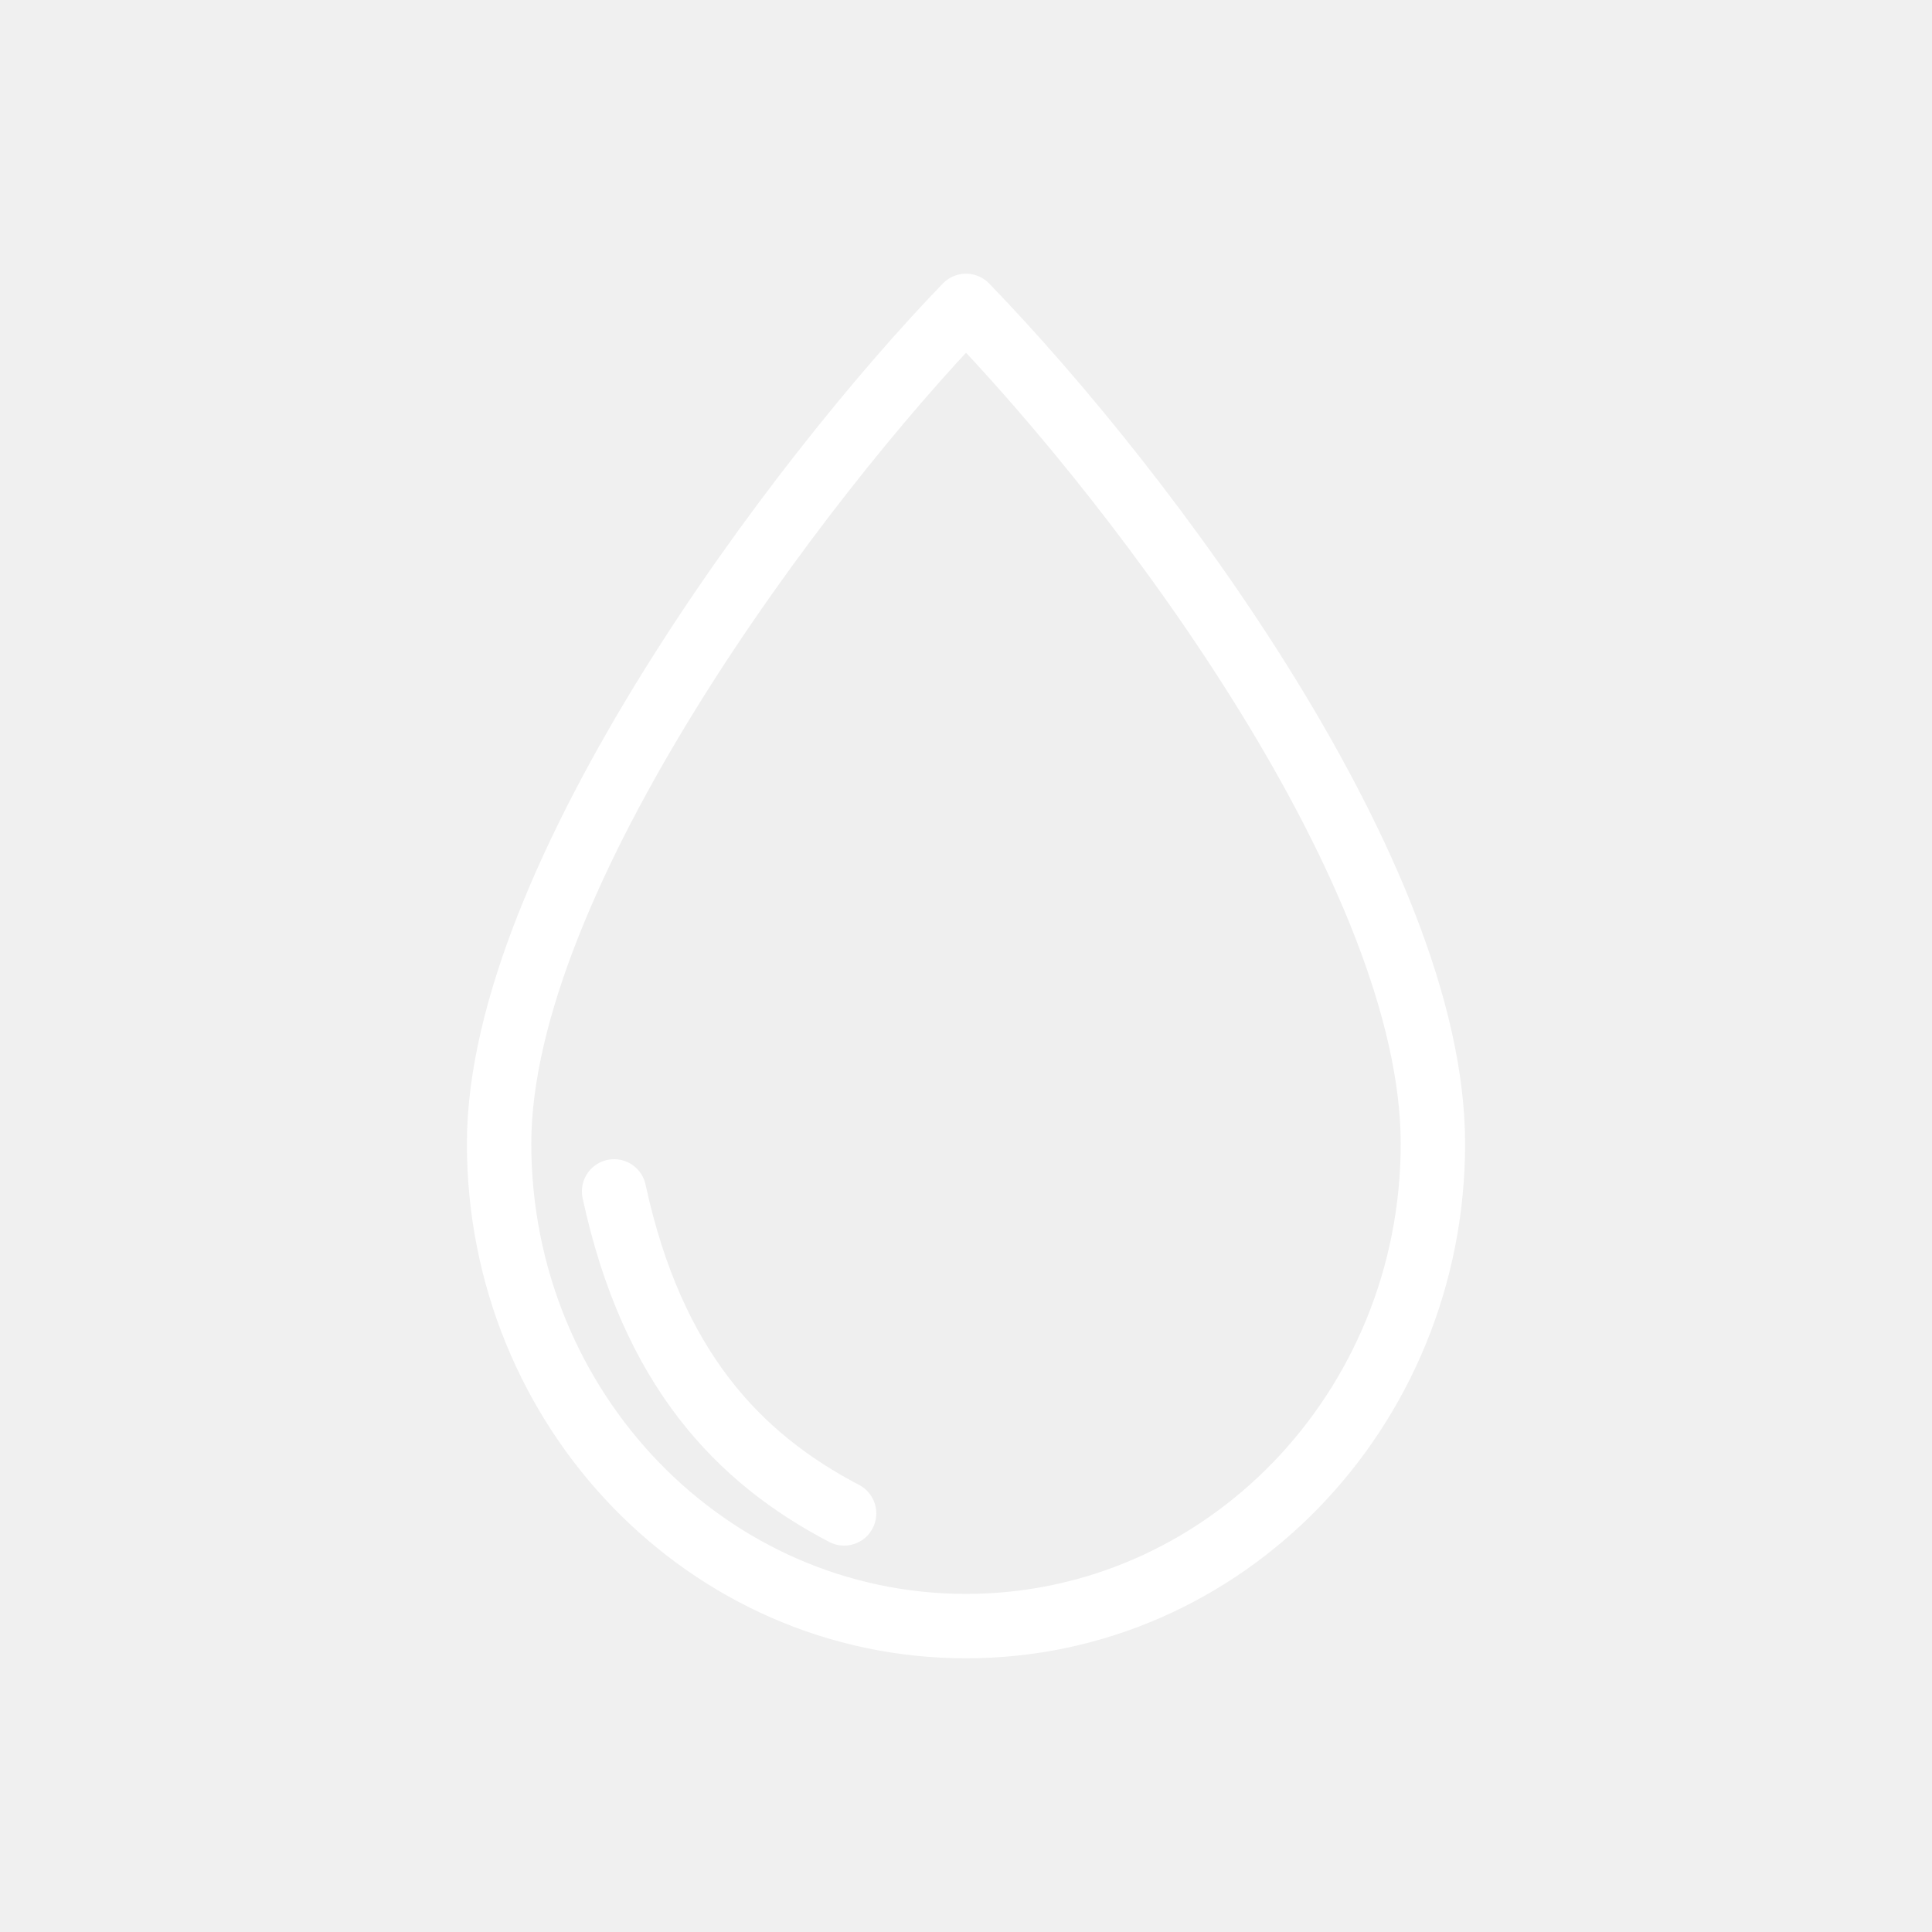
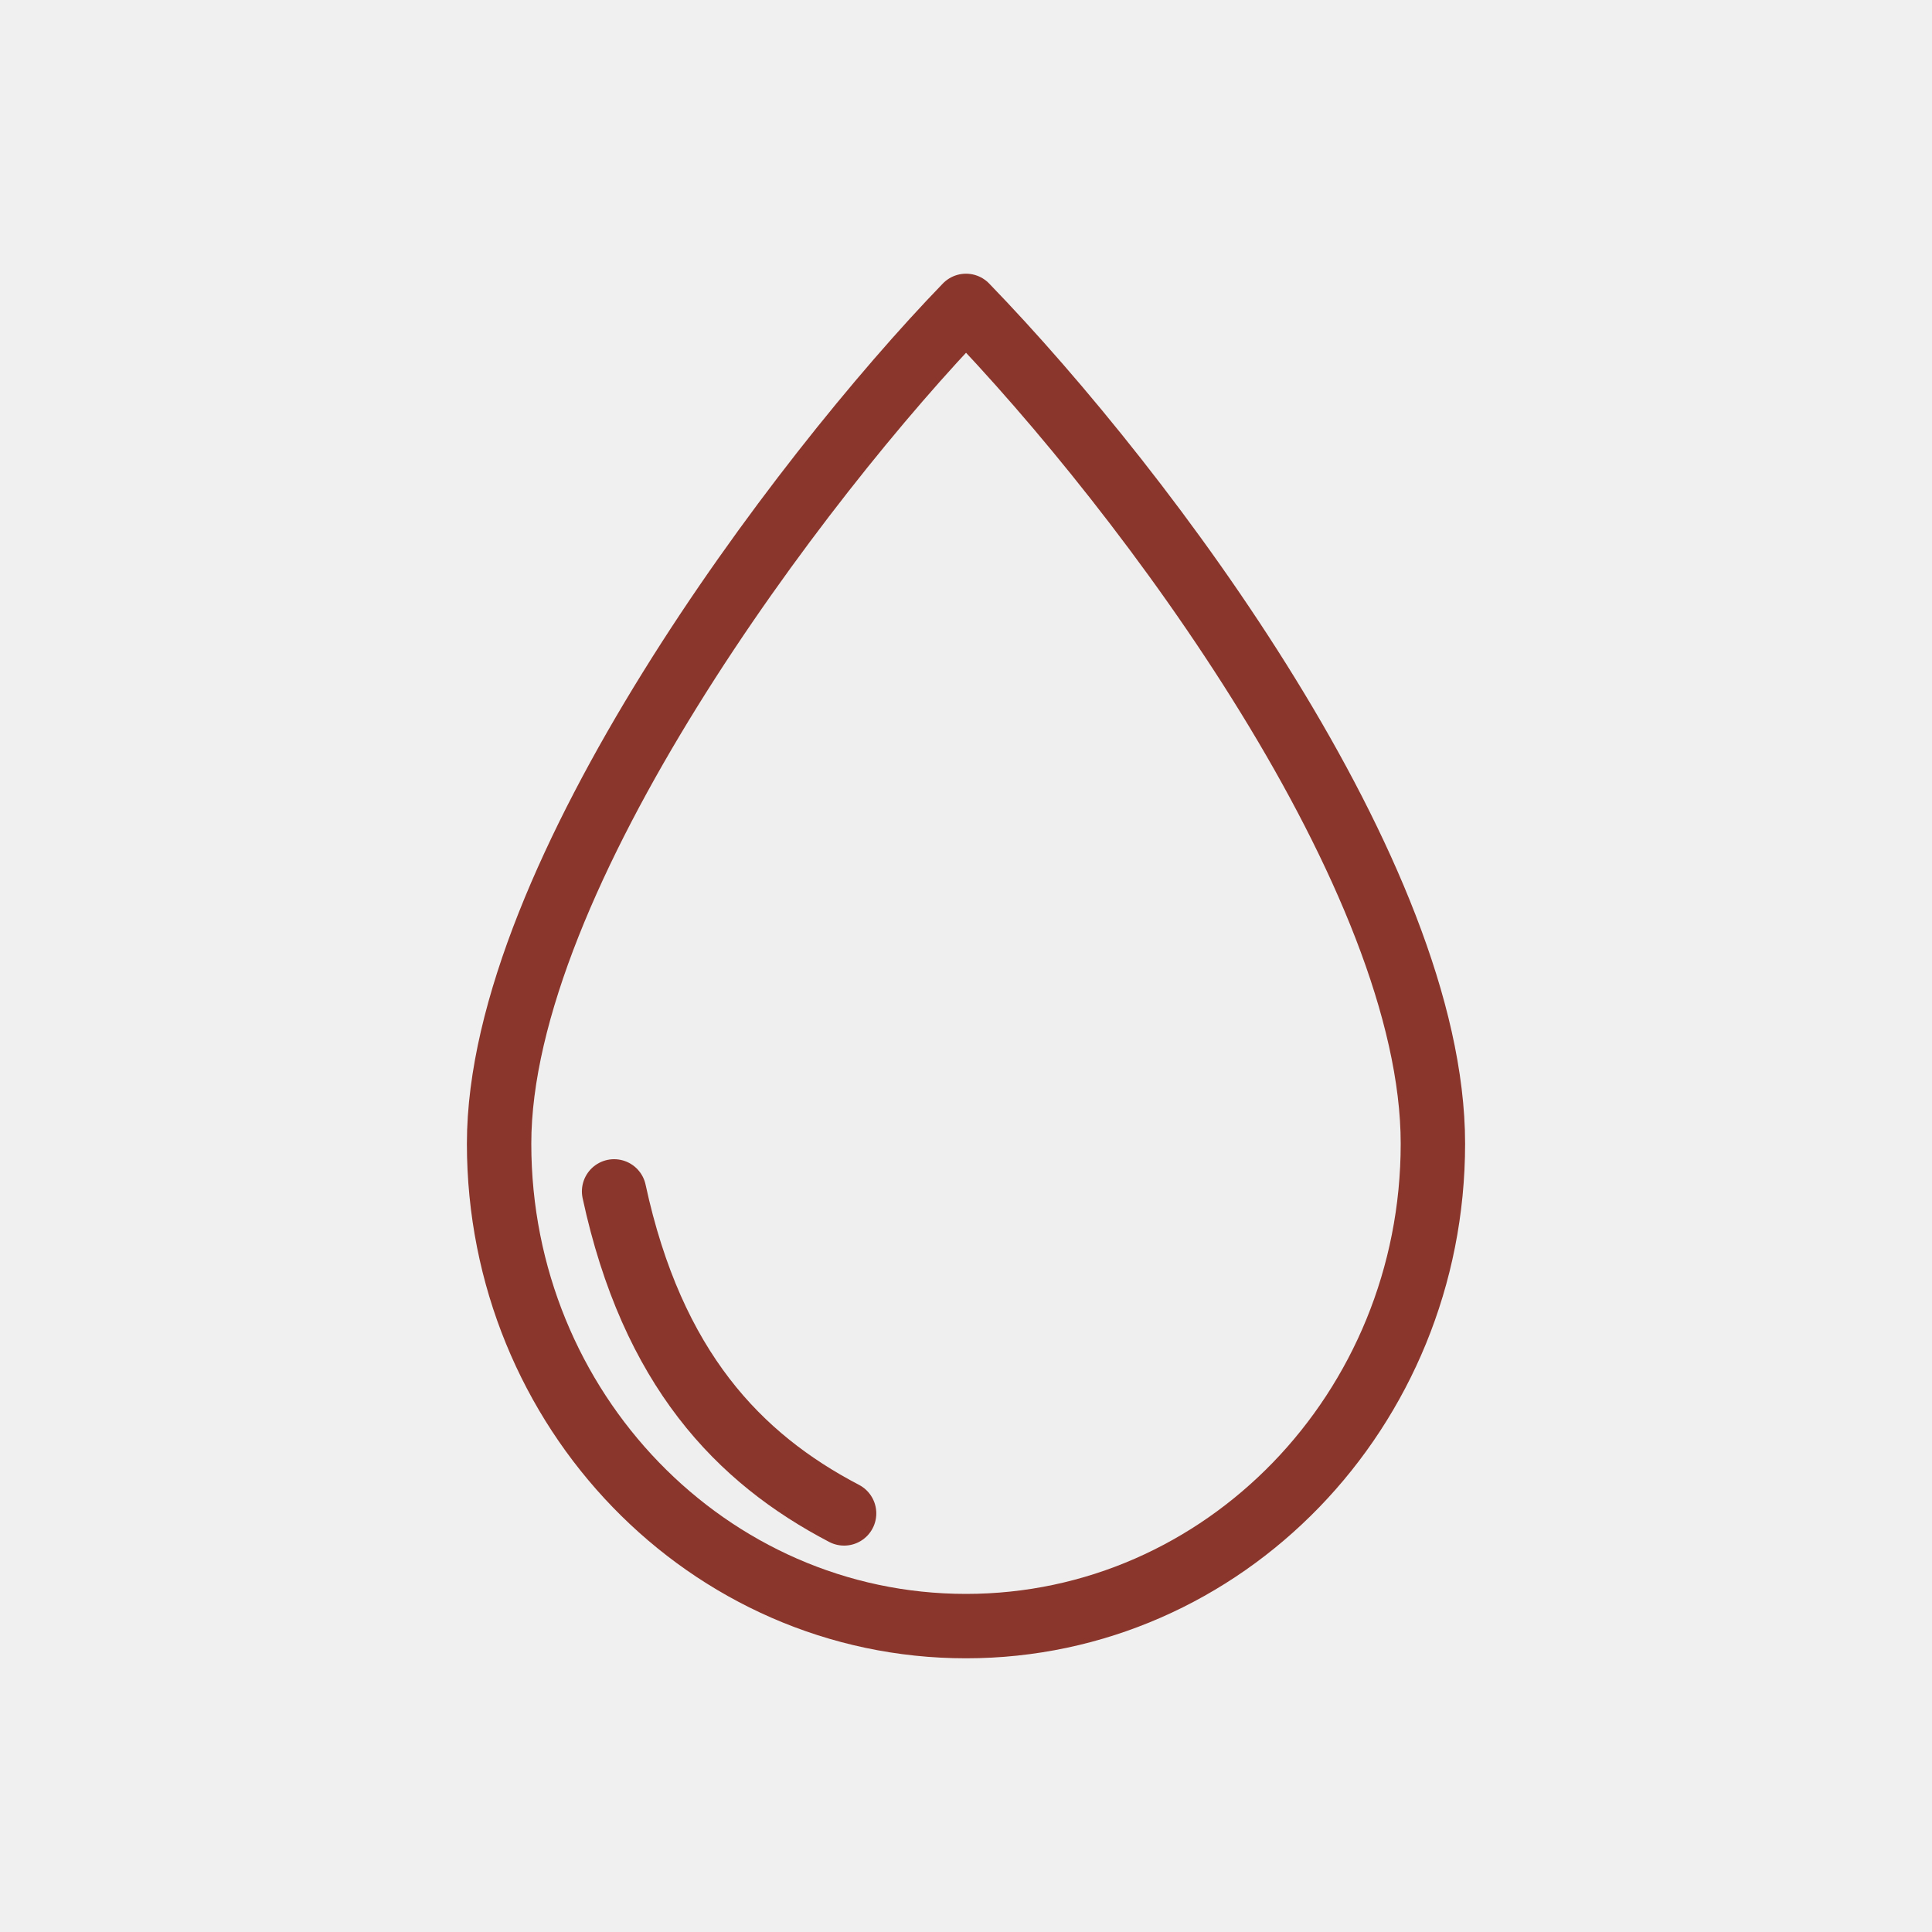
<svg xmlns="http://www.w3.org/2000/svg" width="300px" height="300px" viewBox="0 0 300 300" version="1.1" id="SVGRoot">
  <defs id="defs2548" />
  <g id="layer1">
-     <path style="opacity:1;fill:#000000;fill-opacity:0.004;stroke:#ffffff;stroke-width:10;stroke-linecap:butt;stroke-linejoin:round;stroke-miterlimit:4;stroke-dasharray:none;stroke-opacity:1;paint-order:fill markers stroke" d="m 222.5,177.586 c 0,41.374 -32.459,74.914 -72.5,74.914 -40.041,0 -72.5,-33.54 -72.5,-74.914 -10e-7,-41.374 46.642,-103.368 72.5,-130.086 28.395,29.341 72.5,88.713 72.5,130.086 z" id="path3202" />
-     <path style="fill:none;stroke:#ffffff;stroke-width:10;stroke-linecap:round;stroke-linejoin:round;stroke-miterlimit:4;stroke-dasharray:none;stroke-opacity:1" d="m 95.357,185 c 5.938,27.515 19.346,41.448 35.714,50" id="path3205" />
+     <path style="opacity:1;fill:#000000;fill-opacity:0.004;stroke:#8b362c;stroke-width:10;stroke-linecap:butt;stroke-linejoin:round;stroke-miterlimit:4;stroke-dasharray:none;stroke-opacity:1;paint-order:fill markers stroke" d="m 222.5,177.586 c 0,41.374 -32.459,74.914 -72.5,74.914 -40.041,0 -72.5,-33.54 -72.5,-74.914 -10e-7,-41.374 46.642,-103.368 72.5,-130.086 28.395,29.341 72.5,88.713 72.5,130.086 z" id="path3202" />
+     <path style="fill:none;stroke:#8b362c;stroke-width:10;stroke-linecap:round;stroke-linejoin:round;stroke-miterlimit:4;stroke-dasharray:none;stroke-opacity:1" d="m 95.357,185 c 5.938,27.515 19.346,41.448 35.714,50" id="path3205" />
  </g>
</svg>
